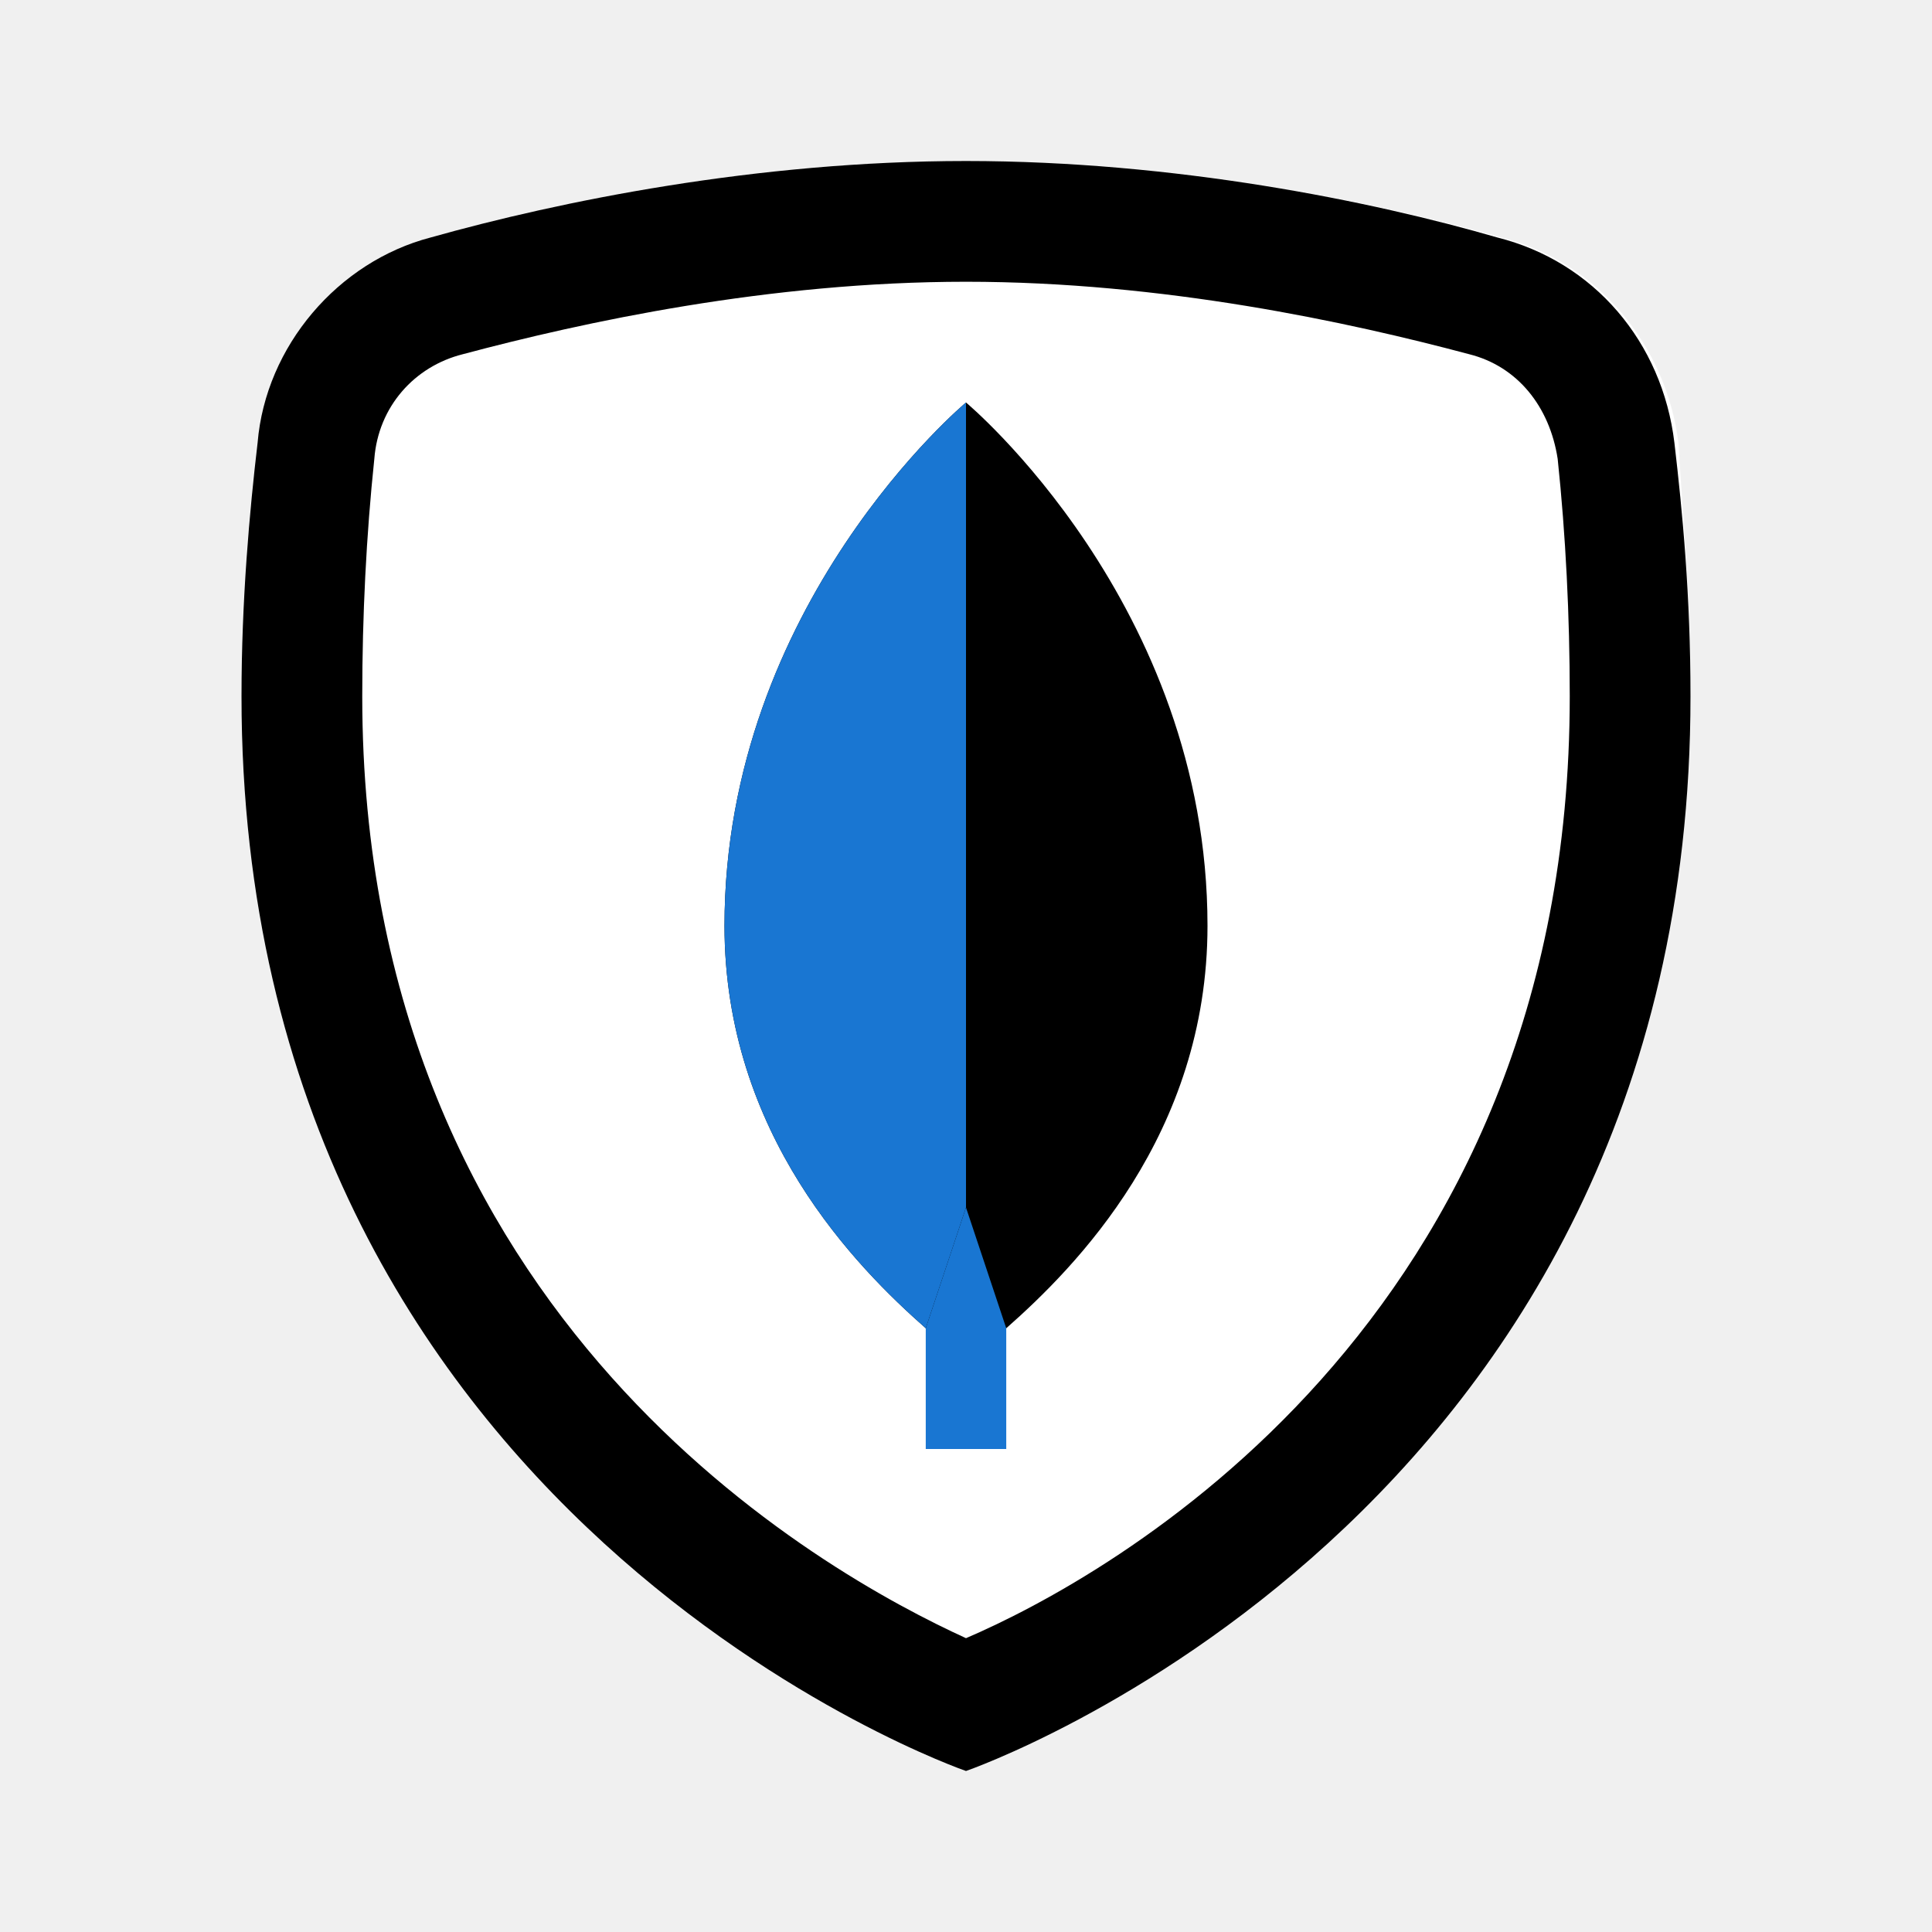
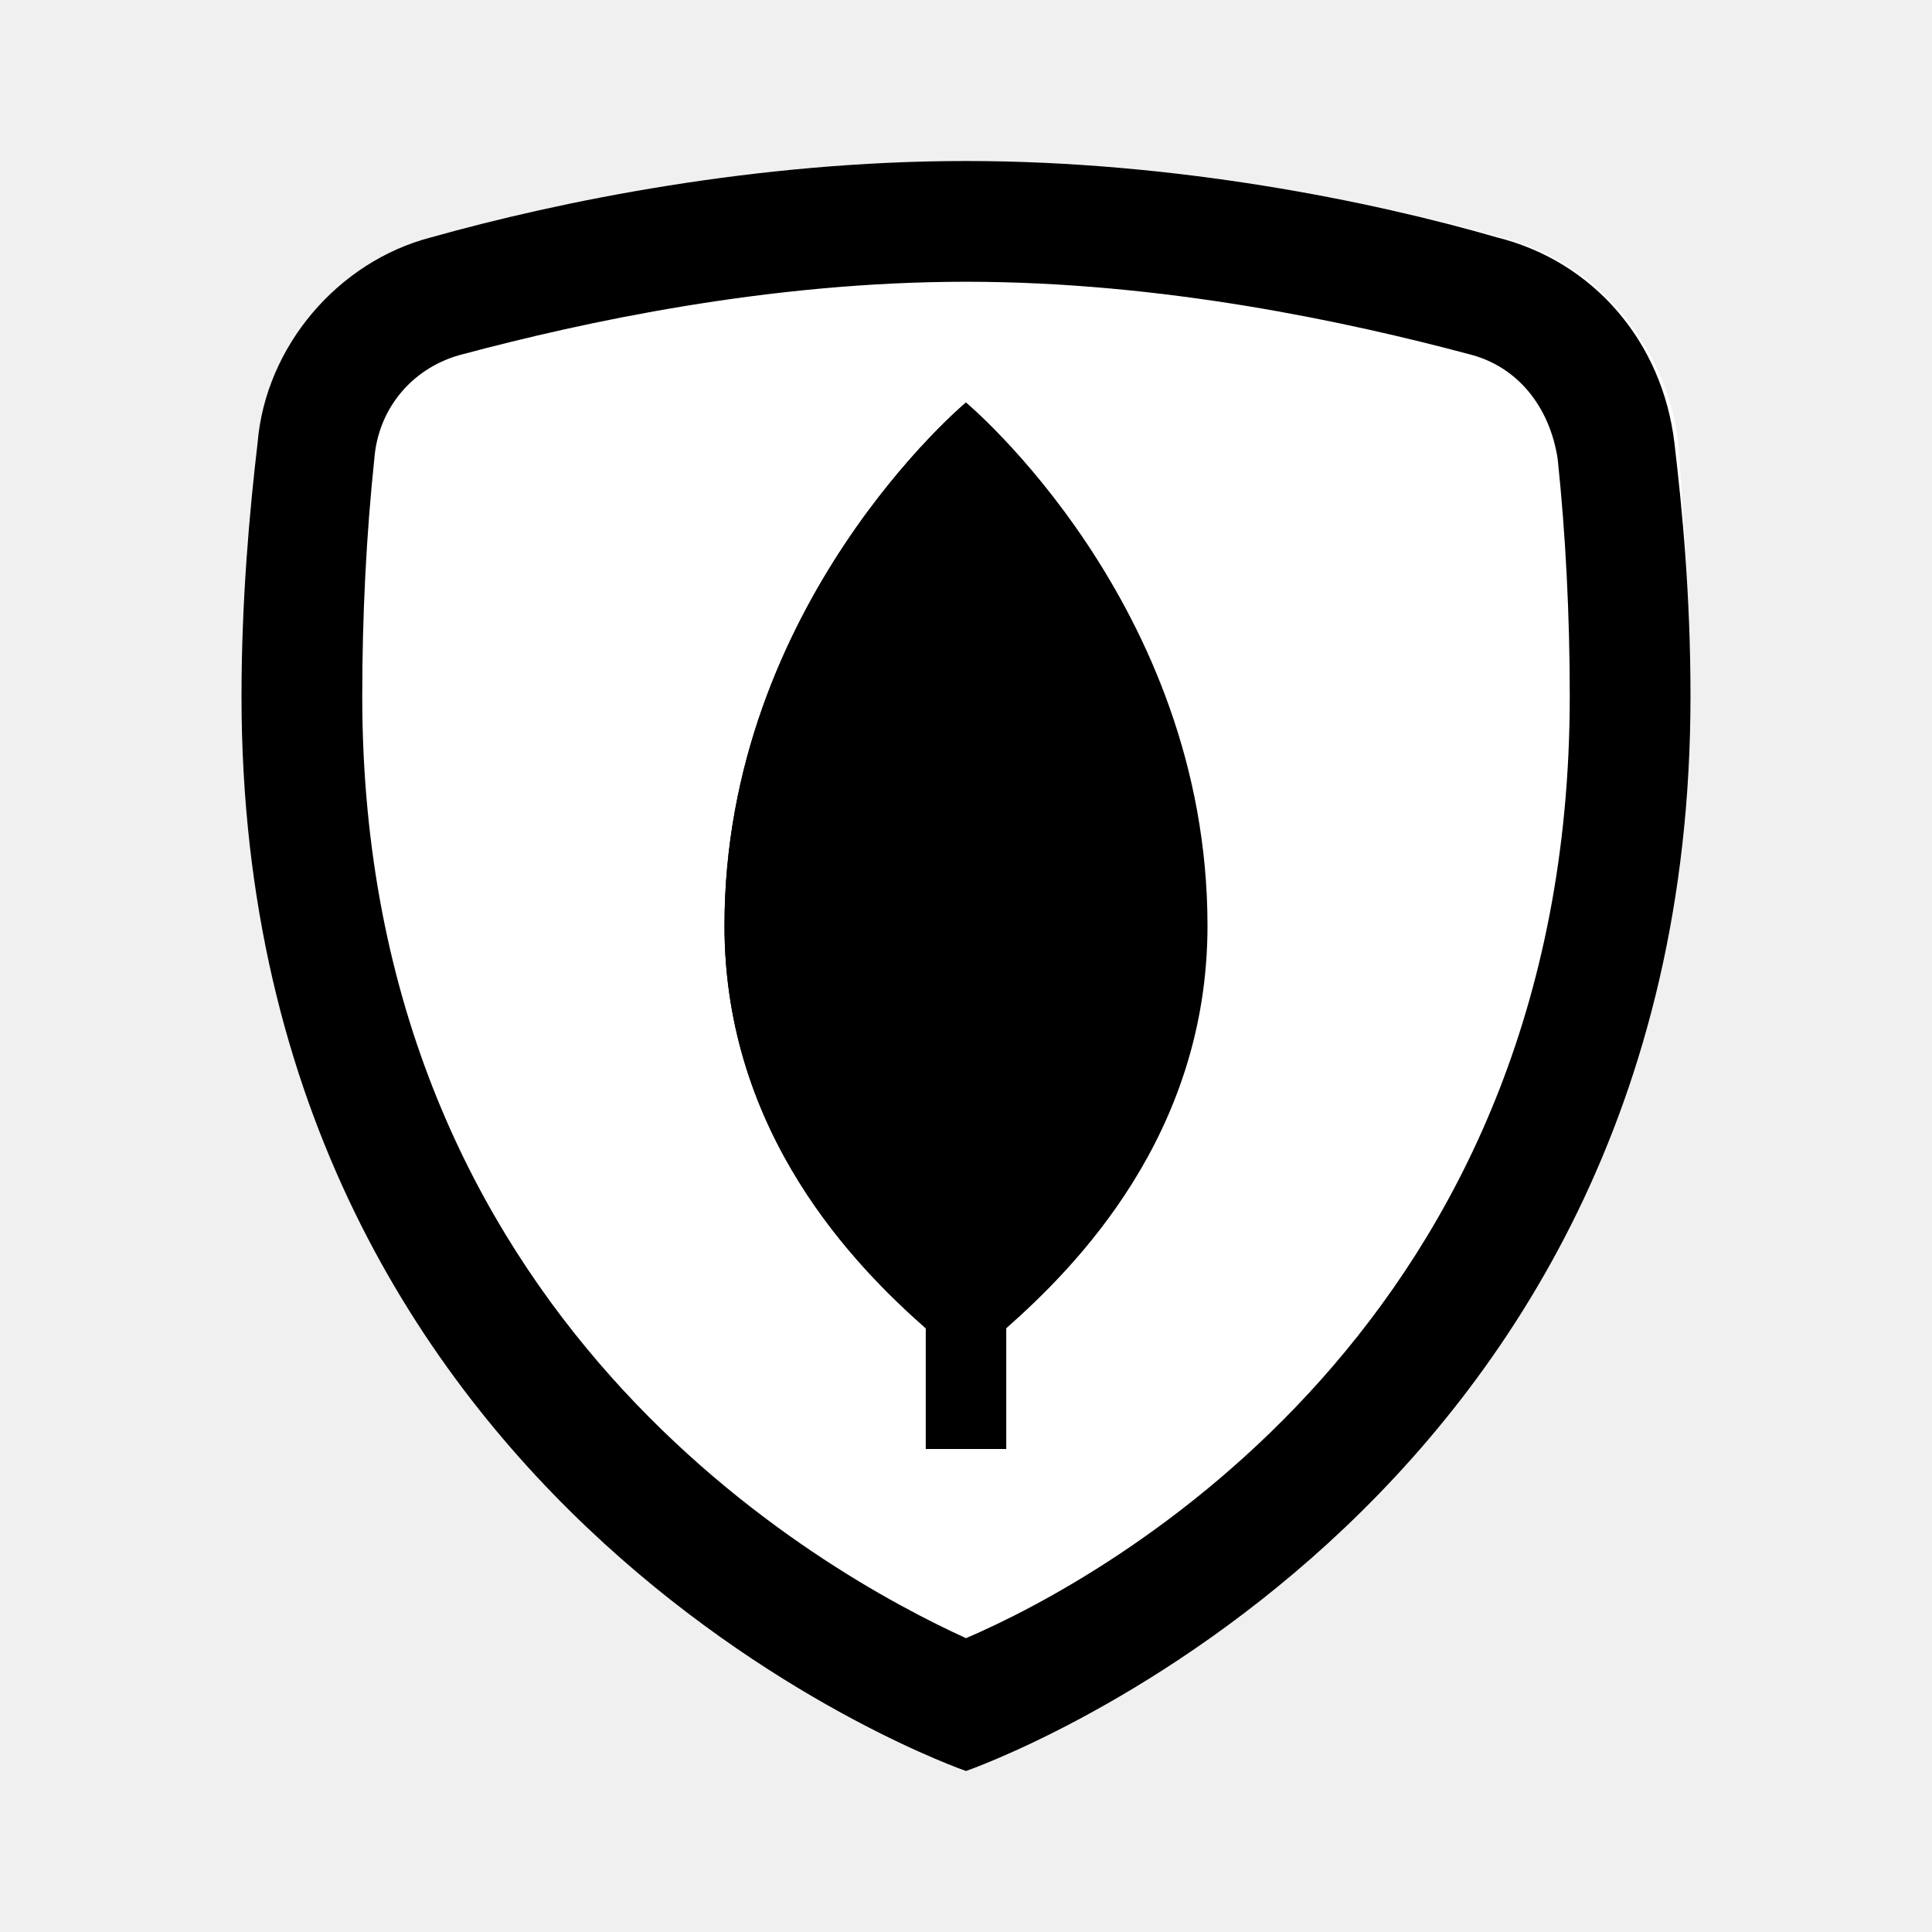
<svg xmlns="http://www.w3.org/2000/svg" viewBox="0 0 48 48" width="240px" height="240px">
  <path fill="#ffffff" d="M42,17.3C42,37.8,24,44,24,44S6,37.8,6,17.3c0-2.5,0.2-4.6,0.4-6.3c0.3-2.5,2-4.5,4.4-5.1 C13.9,5,18.8,4,24,4s10.1,1,13.3,1.9c2.4,0.6,4.1,2.7,4.4,5.1C41.8,12.7,42,14.9,42,17.3z" />
  <path fill="black" d="M24,7c4.9,0,9.5,1,12.5,1.8c1.2,0.3,2,1.3,2.2,2.6c0.2,1.9,0.3,3.9,0.3,5.9c0,15.6-11.5,21.9-15,23.4 c-3.5-1.6-15-7.9-15-23.4c0-2,0.1-4,0.3-5.9c0.1-1.3,1-2.3,2.2-2.6C14.5,8,19.1,7,24,7 M24,4c-5.2,0-10.1,1-13.3,1.9 C8.4,6.5,6.6,8.6,6.4,11C6.2,12.7,6,14.9,6,17.3C6,37.8,24,44,24,44s18-6.2,18-26.7c0-2.5-0.2-4.6-0.4-6.3c-0.3-2.5-2-4.5-4.4-5.1 C34.1,5,29.2,4,24,4L24,4z" />
-   <path fill="#1976d2" d="M23 28H25V36H23z" />
+   <path fill="black" d="M23 28H25V36H23z" />
  <path fill="black" d="M24,10c0,0-6,5-6,13c0,5.2,3.3,8.5,5,10l1-3l1,3c1.7-1.5,5-4.8,5-10C30,15,24,10,24,10z" />
-   <path fill="#1976d2" d="M24,10c0,0-6,5-6,13c0,5.2,3.3,8.5,5,10l1-3V10z" />
+   <path fill="black" d="M24,10c0,0-6,5-6,13c0,5.2,3.3,8.5,5,10l1-3V10z" />
</svg>
